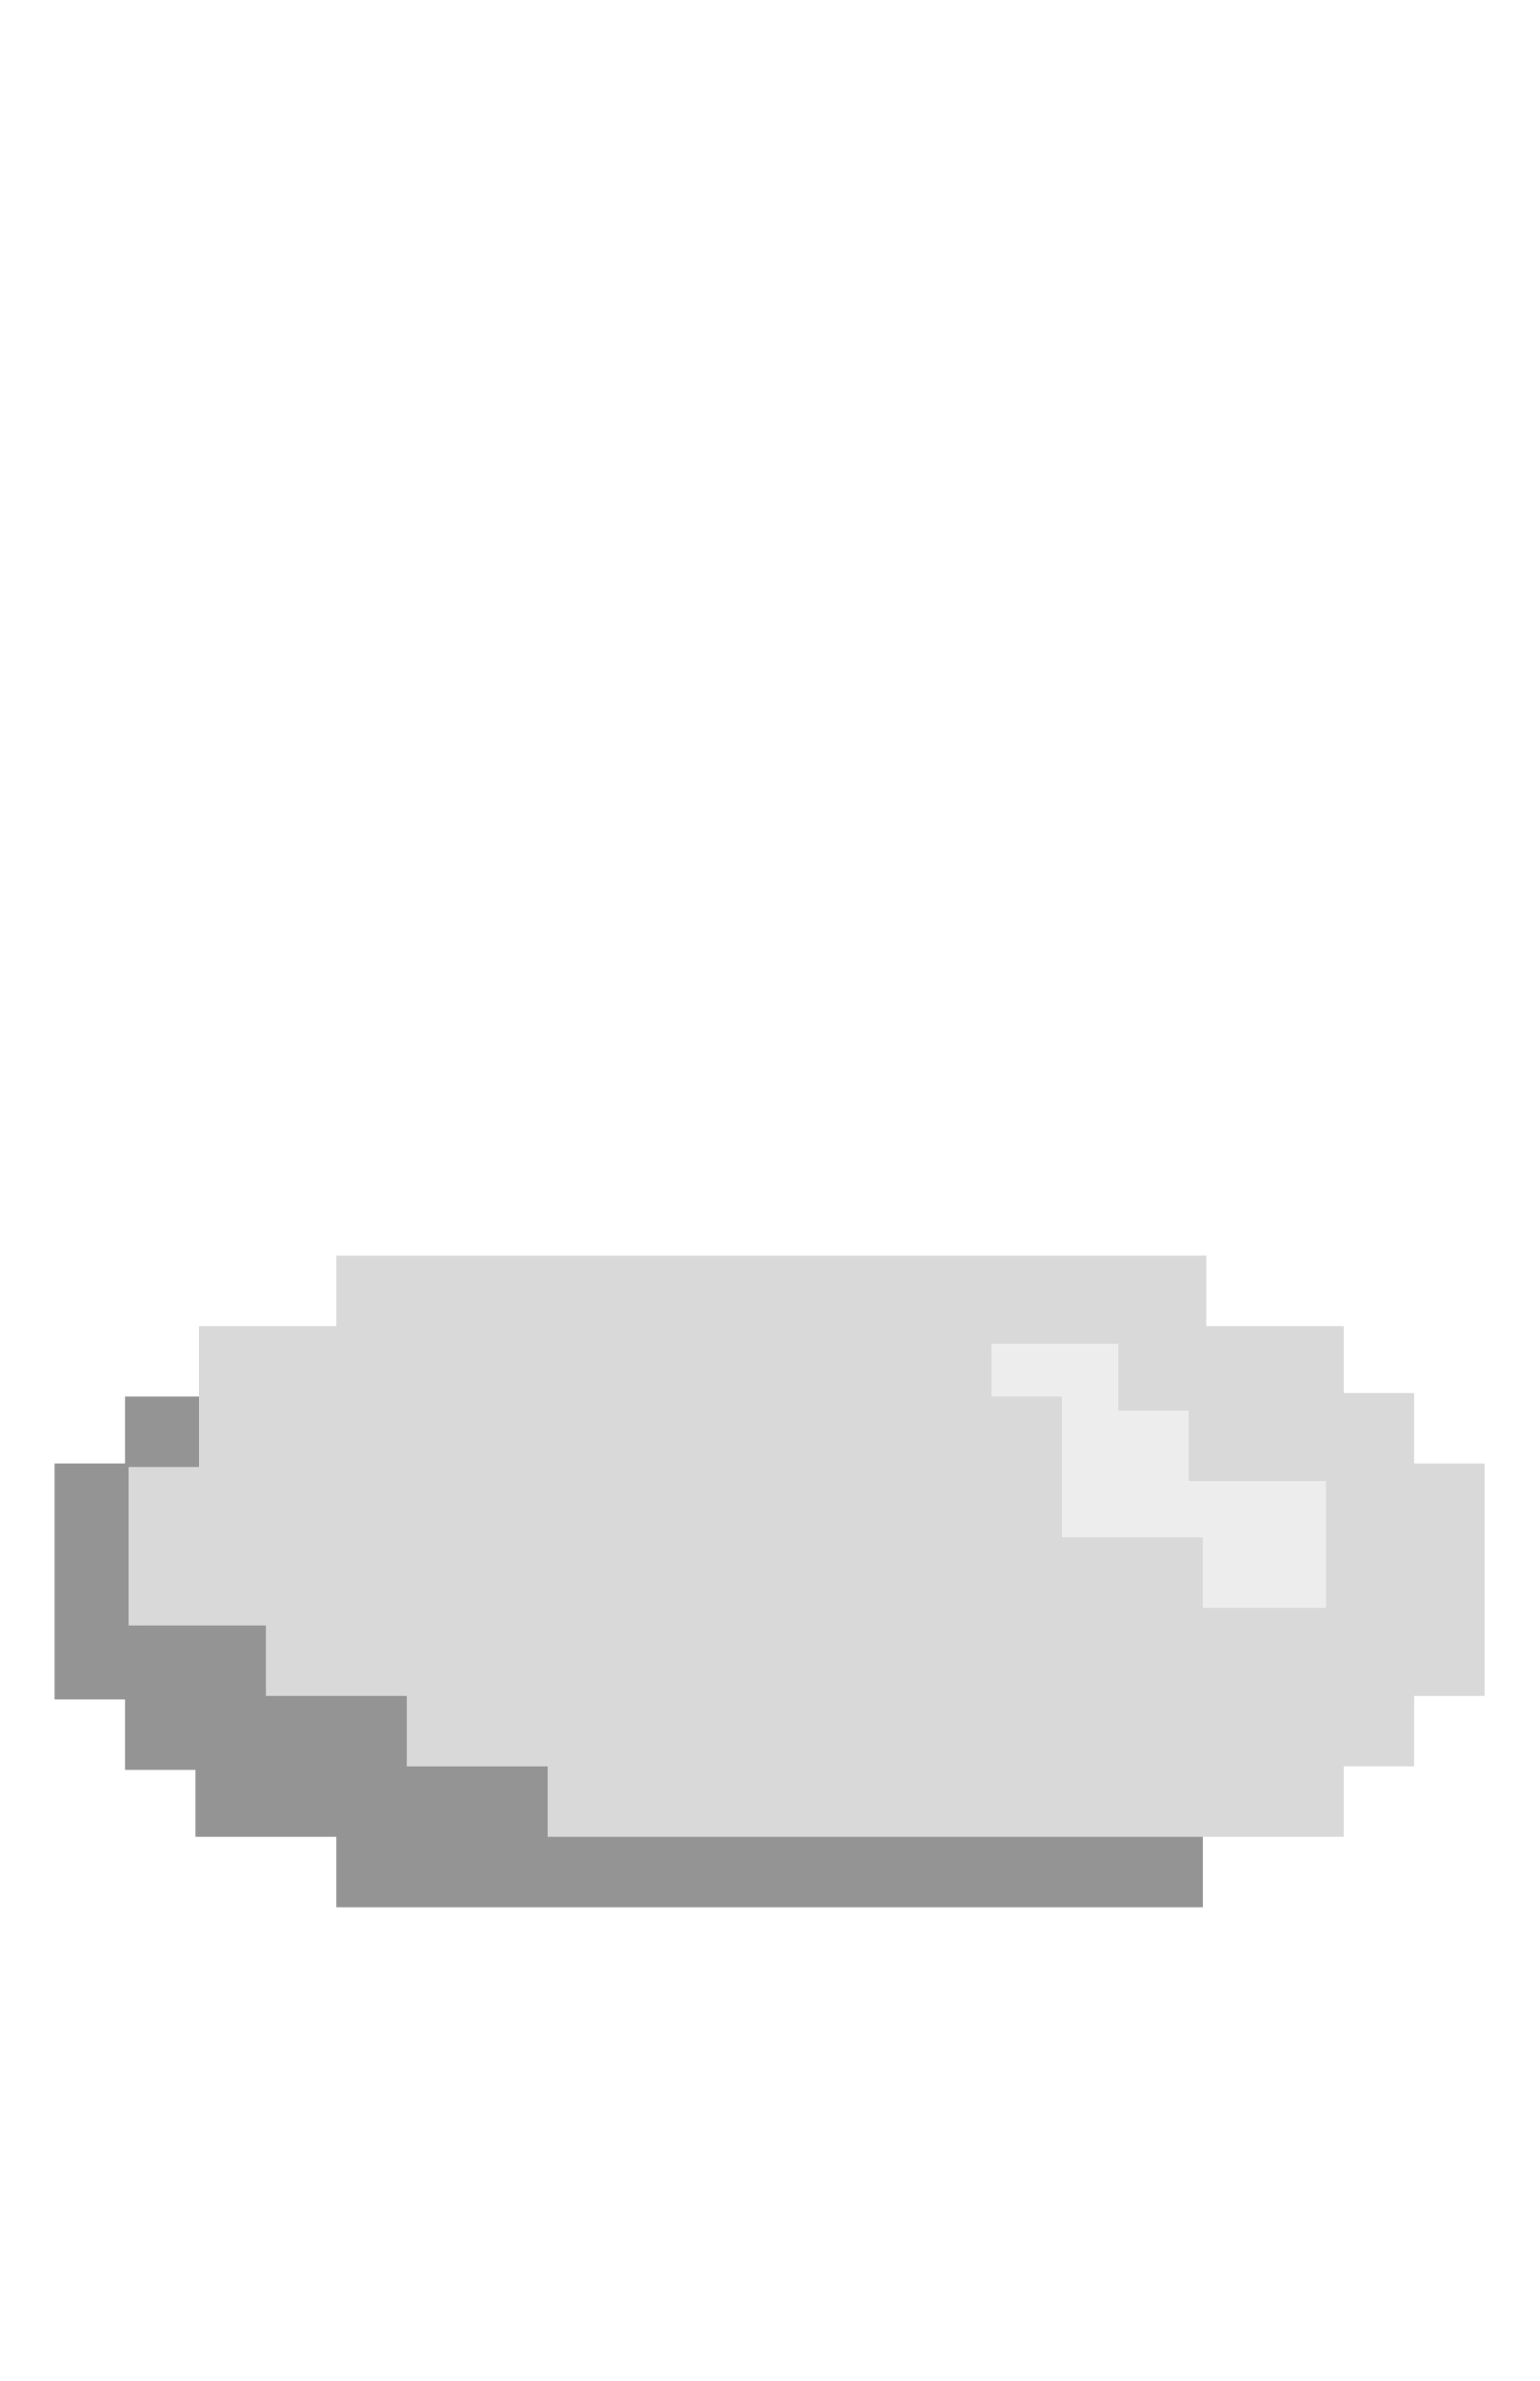
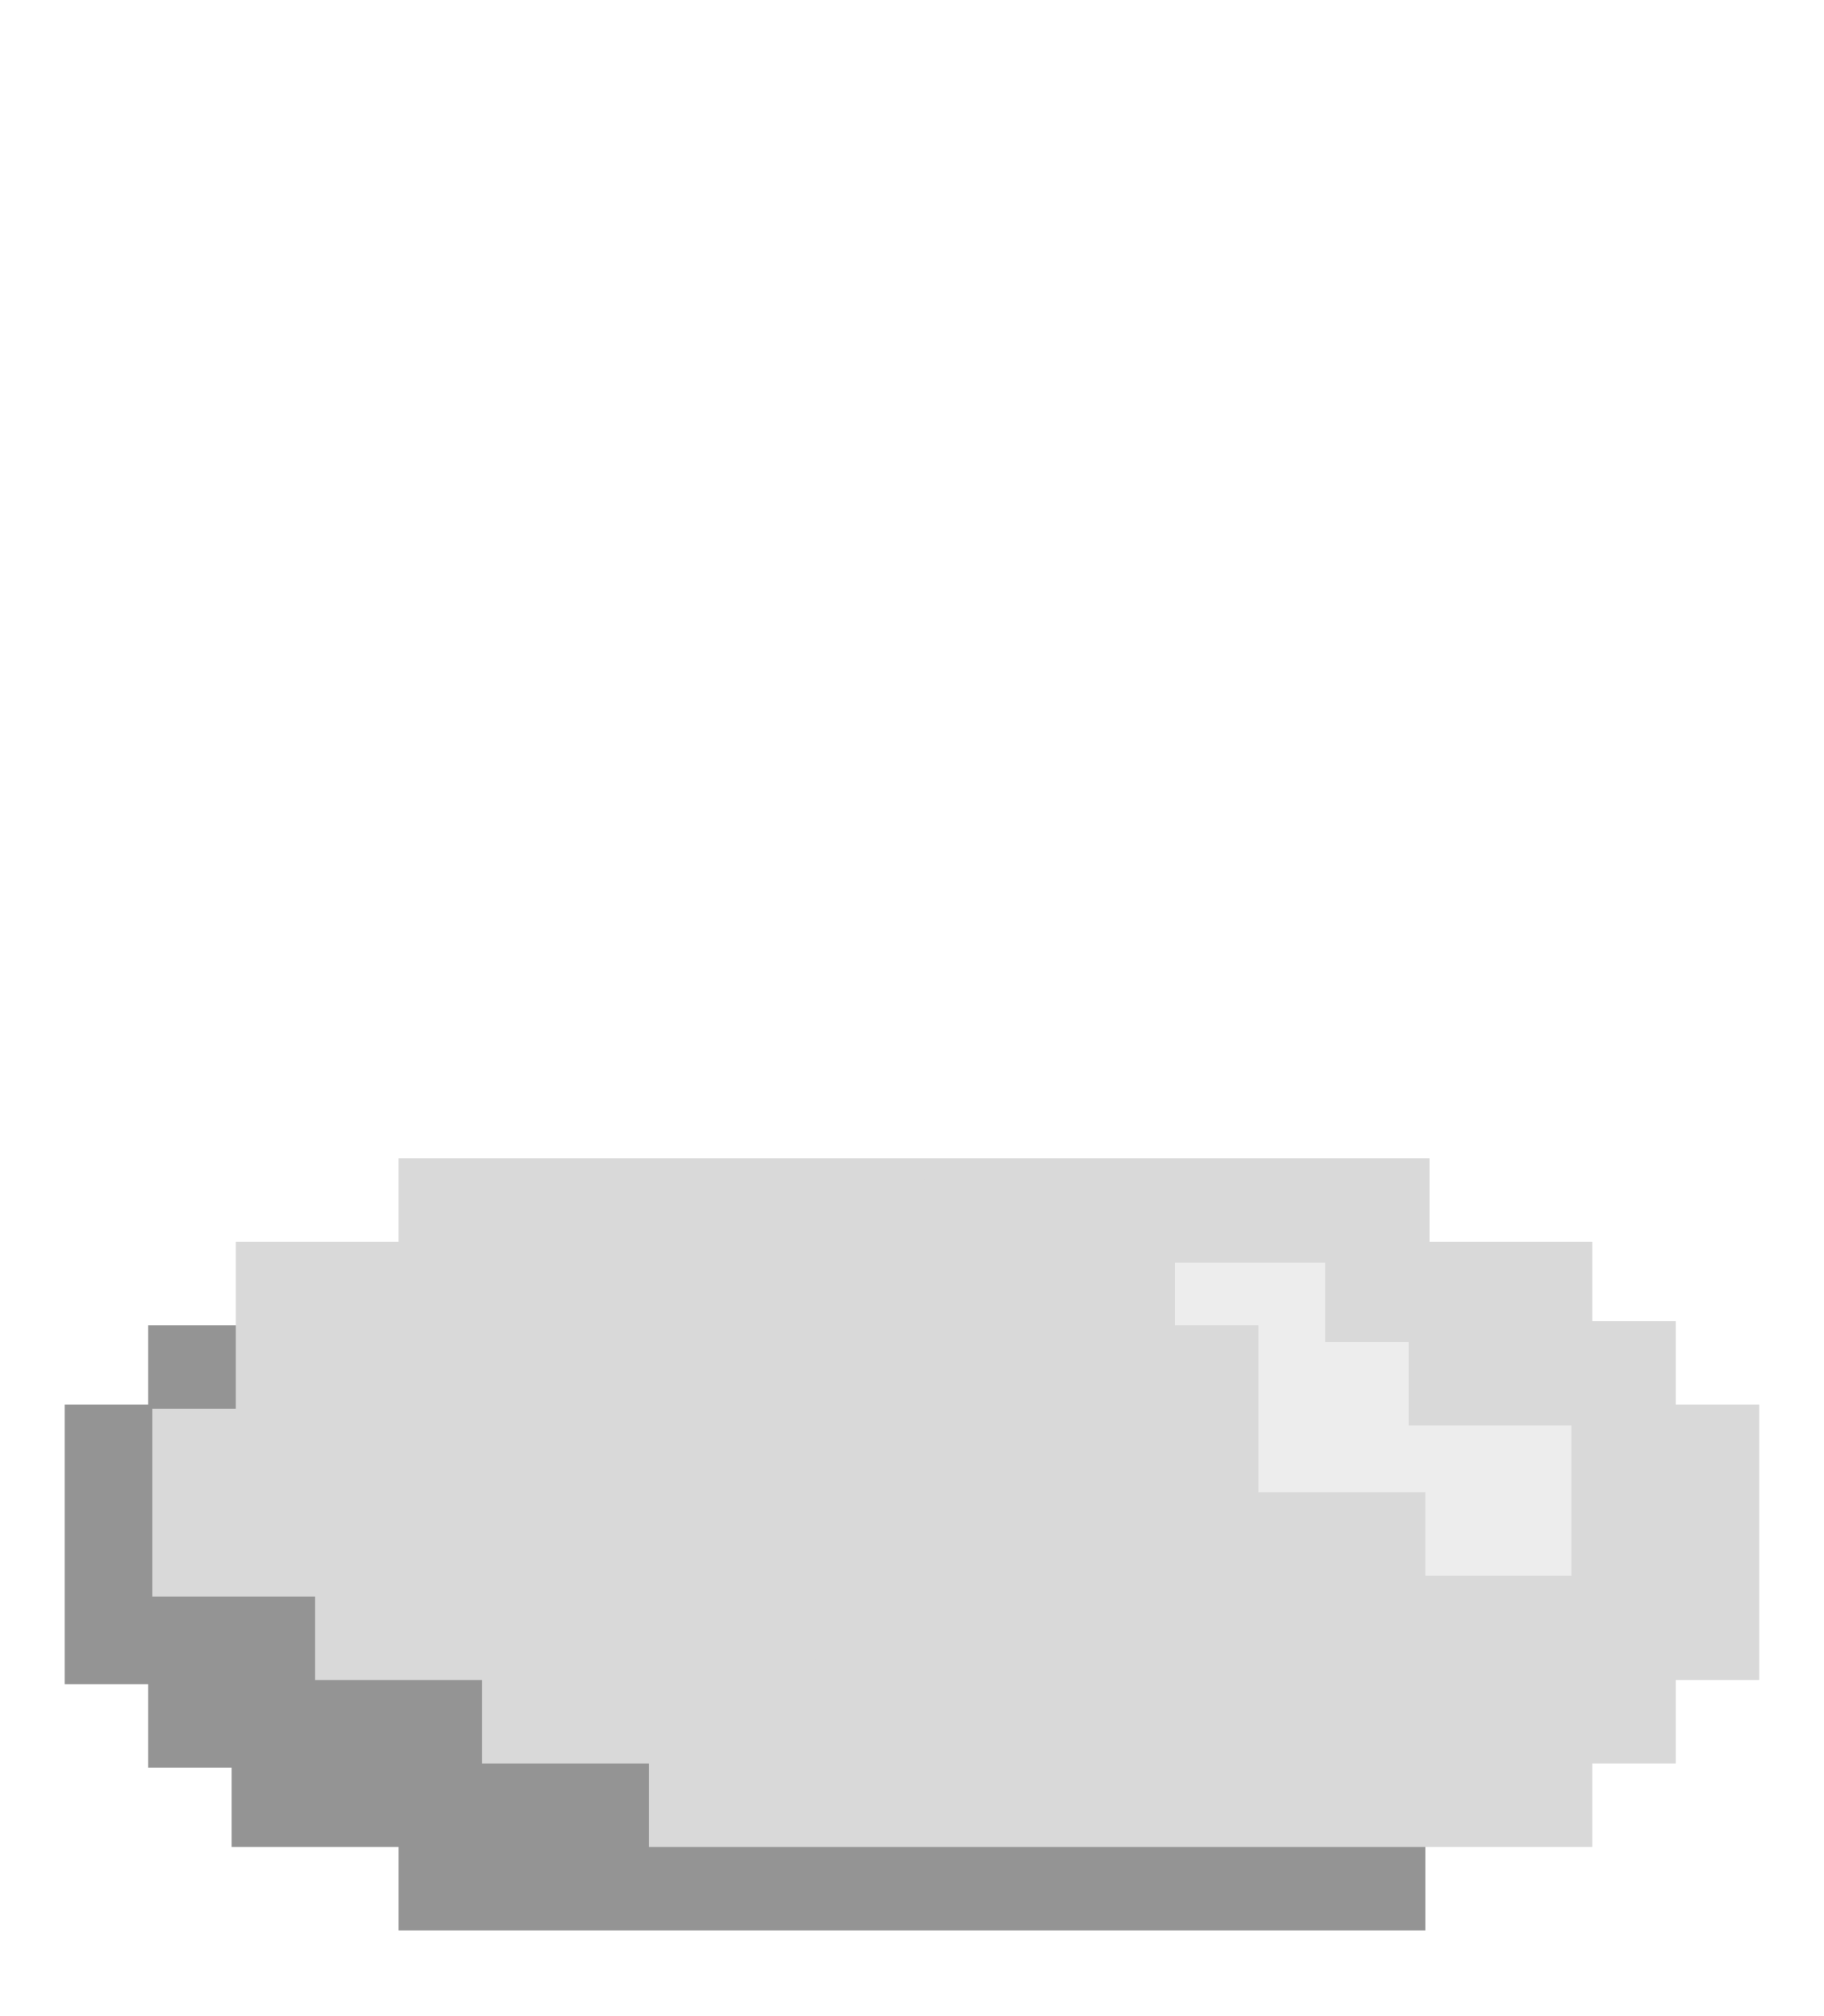
- <svg xmlns="http://www.w3.org/2000/svg" width="437" height="676" viewBox="0 0 437 676" fill="none">
-   <path d="M359 439H379V458H359V439Z" fill="#EDEDED" />
-   <path d="M339 419H359V439H339V419Z" fill="#EDEDED" />
-   <path d="M300 399H320V419H300V399Z" fill="#EDEDED" />
-   <path d="M280 379H300V399H280V379Z" fill="#EDEDED" />
-   <path d="M300 379H320V399H300V379Z" fill="#EDEDED" />
-   <path d="M320 419H339V439H320V419Z" fill="#EDEDED" />
-   <path d="M320 399H339V419H320V399Z" fill="#EDEDED" />
-   <path d="M300 419H320V439H300V419Z" fill="#EDEDED" />
-   <path d="M359 419H379V439H359V419Z" fill="#EDEDED" />
-   <path d="M339 439H359V458H339V439Z" fill="#EDEDED" />
-   <path d="M359 439H379M359 439V458M359 439V419M359 439H339M379 439V458H359M379 439V419H359M359 458H339V439M339 419H359M339 419V439M339 419H320M339 419V399H320M339 439H320M300 399H320M300 399V419M300 399V379M300 399H280V379H300M320 399V419M320 399V379H300M320 419H300M320 419V439M300 419V439H320" stroke="#EDEDED" stroke-width="5" />
-   <path d="M219 519H239V539H219V519Z" fill="#949494" />
-   <path d="M198 519H219V539H198V519Z" fill="#949494" />
-   <path d="M239 519H279V539H239V519Z" fill="#949494" />
-   <path d="M279 519H299V539H279V519Z" fill="#949494" />
-   <path d="M239 519H259V539H239V519Z" fill="#949494" />
-   <path d="M178 519H198V539H178V519Z" fill="#949494" />
-   <path d="M158 519H178V539H158V519Z" fill="#949494" />
-   <path d="M58 459H78V480H58V459Z" fill="#949494" />
-   <path d="M38 459H58V480H38V459Z" fill="#949494" />
-   <path d="M18 459H38V480H18V459Z" fill="#949494" />
-   <path d="M18 438H38V459H18V438Z" fill="#949494" />
-   <path d="M18 418H38V438H18V418Z" fill="#949494" />
-   <path d="M138 500H158V519H138V500Z" fill="#949494" />
-   <path d="M138 519H158V539H138V519Z" fill="#949494" />
-   <path d="M118 519H138V539H118V519Z" fill="#949494" />
-   <path d="M98 519H118V539H98V519Z" fill="#949494" />
-   <path d="M98 500H118V519H98V500Z" fill="#949494" />
-   <path d="M78 500H98V519H78V500Z" fill="#949494" />
-   <path d="M58 500H78V519H58V500Z" fill="#949494" />
-   <path d="M118 500H138V519H118V500Z" fill="#949494" />
-   <path d="M58 480H78V500H58V480Z" fill="#949494" />
-   <path d="M78 480H98V500H78V480Z" fill="#949494" />
-   <path d="M38 480H58V500H38V480Z" fill="#949494" />
-   <path d="M98 480H118V500H98V480Z" fill="#949494" />
-   <path d="M38 399H59V418H38V399Z" fill="#949494" />
-   <path d="M319 519H339V539H319V519Z" fill="#949494" />
-   <path d="M299 519H319V539H299V519Z" fill="#949494" />
-   <path d="M219 519H239M219 519V539M219 519H198M239 519V539M239 519H279M239 519H259V539H239M239 539H219M239 539H279M219 539H198M198 519V539M198 519H178M198 539H178M279 519V539M279 519H299M279 539H299M299 519V539M299 519H319M299 539H319M178 519V539M178 519H158M178 539H158M158 519V539M158 519V500H138M158 519H138M158 539H138M58 459H78V480M58 459V480M58 459H38M78 480H58M78 480V500M78 480H98M58 480H38M58 480V500M38 459V480M38 459H18M38 459V438M38 480H18V459M38 480V500H58M18 459V438M18 438H38M18 438V418H38M38 438V418M38 418H59V399H38V418ZM138 500V519M138 500H118M138 519V539M138 519H118M138 539H118M118 519V539M118 519H98M118 519V500M118 539H98V519M98 519V500M98 519H78M98 500H118M98 500H78M98 500V480M118 500V480H98M78 500V519M78 500H58M78 519H58V500M319 519H339V539H319M319 519V539" stroke="#949494" stroke-width="5" />
-   <path d="M98 419H118V439H98V419Z" fill="#D9D9D9" />
-   <path d="M118 419H138V439H118V419Z" fill="#D9D9D9" />
-   <path d="M98 399H118V419H98V399Z" fill="#D9D9D9" />
-   <path d="M39 439H59V459H39V439Z" fill="#D9D9D9" />
-   <path d="M39 419H59V439H39V419Z" fill="#D9D9D9" />
-   <path d="M118 459H138V479H118V459Z" fill="#D9D9D9" />
-   <path d="M138 459H158V479H138V459Z" fill="#D9D9D9" />
-   <path d="M118 479H138V499H118V479Z" fill="#D9D9D9" />
-   <path d="M78 459H98V479H78V459Z" fill="#D9D9D9" />
-   <path d="M98 459H118V479H98V459Z" fill="#D9D9D9" />
-   <path d="M78 439H98V459H78V439Z" fill="#D9D9D9" />
-   <path d="M59 439H78V459H59V439Z" fill="#D9D9D9" />
-   <path d="M59 419H78V439H59V419Z" fill="#D9D9D9" />
-   <path d="M59 399H78V419H59V399Z" fill="#D9D9D9" />
-   <path d="M78 399H98V419H78V399Z" fill="#D9D9D9" />
-   <path d="M59 379H78V399H59V379Z" fill="#D9D9D9" />
-   <path d="M78 379H98V399H78V379Z" fill="#D9D9D9" />
-   <path d="M78 419H98V439H78V419Z" fill="#D9D9D9" />
-   <path d="M98 439H118V459H98V439Z" fill="#D9D9D9" />
-   <path d="M138 479H158V499H138V479Z" fill="#D9D9D9" />
-   <path d="M178 479H198V499H178V479Z" fill="#D9D9D9" />
-   <path d="M198 479H219V499H198V479Z" fill="#D9D9D9" />
-   <path d="M158 479H178V499H158V479Z" fill="#D9D9D9" />
-   <path d="M219 479H239V499H219V479Z" fill="#D9D9D9" />
-   <path d="M239 479H259V499H239V479Z" fill="#D9D9D9" />
-   <path d="M259 479H279V499H259V479Z" fill="#D9D9D9" />
-   <path d="M198 499H219V519H198V499Z" fill="#D9D9D9" />
-   <path d="M178 499H198V519H178V499Z" fill="#D9D9D9" />
-   <path d="M158 499H178V519H158V499Z" fill="#D9D9D9" />
-   <path d="M379 479H399V499H379V479Z" fill="#D9D9D9" />
-   <path d="M359 479H379V499H359V479Z" fill="#D9D9D9" />
-   <path d="M399 459H419V479H399V459Z" fill="#D9D9D9" />
-   <path d="M399 438H419V459H399V438Z" fill="#D9D9D9" />
-   <path d="M399 418H419V438H399V418Z" fill="#D9D9D9" />
-   <path d="M379 459H399V479H379V459Z" fill="#D9D9D9" />
-   <path d="M379 438H399V459H379V438Z" fill="#D9D9D9" />
-   <path d="M379 418H399V438H379V418Z" fill="#D9D9D9" />
-   <path d="M359 398H379V418H359V398Z" fill="#D9D9D9" />
-   <path d="M340 398H359V418H340V398Z" fill="#D9D9D9" />
-   <path d="M359 379H379V398H359V379Z" fill="#D9D9D9" />
-   <path d="M340 379H359V398H340V379Z" fill="#D9D9D9" />
-   <path d="M320 379H340V398H320V379Z" fill="#D9D9D9" />
-   <path d="M359 459H379V479H359V459Z" fill="#D9D9D9" />
-   <path d="M299 479H319V499H299V479Z" fill="#D9D9D9" />
-   <path d="M279 479H299V499H279V479Z" fill="#D9D9D9" />
-   <path d="M319 479H339V499H319V479Z" fill="#D9D9D9" />
-   <path d="M178 459H198V479H178V459Z" fill="#D9D9D9" />
-   <path d="M198 459H219V479H198V459Z" fill="#D9D9D9" />
-   <path d="M158 459H178V479H158V459Z" fill="#D9D9D9" />
-   <path d="M219 459H239V479H219V459Z" fill="#D9D9D9" />
-   <path d="M239 459H259V479H239V459Z" fill="#D9D9D9" />
-   <path d="M259 459H279V479H259V459Z" fill="#D9D9D9" />
-   <path d="M299 459H319V479H299V459Z" fill="#D9D9D9" />
-   <path d="M279 459H299V479H279V459Z" fill="#D9D9D9" />
-   <path d="M319 459H339V479H319V459Z" fill="#D9D9D9" />
-   <path d="M178 439H198V459H178V439Z" fill="#D9D9D9" />
-   <path d="M198 439H219V459H198V439Z" fill="#D9D9D9" />
-   <path d="M158 439H178V459H158V439Z" fill="#D9D9D9" />
-   <path d="M219 439H239V459H219V439Z" fill="#D9D9D9" />
-   <path d="M239 439H259V459H239V439Z" fill="#D9D9D9" />
-   <path d="M259 439H279V459H259V439Z" fill="#D9D9D9" />
-   <path d="M299 439H319V459H299V439Z" fill="#D9D9D9" />
-   <path d="M279 439H299V459H279V439Z" fill="#D9D9D9" />
-   <path d="M319 439H339V459H319V439Z" fill="#D9D9D9" />
-   <path d="M178 419H198V439H178V419Z" fill="#D9D9D9" />
-   <path d="M198 419H219V439H198V419Z" fill="#D9D9D9" />
-   <path d="M158 419H178V439H158V419Z" fill="#D9D9D9" />
-   <path d="M219 419H239V439H219V419Z" fill="#D9D9D9" />
-   <path d="M239 419H259V439H239V419Z" fill="#D9D9D9" />
-   <path d="M279 419H299V439H279V419Z" fill="#D9D9D9" />
-   <path d="M279 399H299V419H279V399Z" fill="#D9D9D9" />
-   <path d="M259 379H279V399H259V379Z" fill="#D9D9D9" />
-   <path d="M219 379H239V399H219V379Z" fill="#D9D9D9" />
-   <path d="M239 379H259V399H239V379Z" fill="#D9D9D9" />
-   <path d="M259 419H279V439H259V419Z" fill="#D9D9D9" />
-   <path d="M219 399H239V419H219V399Z" fill="#D9D9D9" />
-   <path d="M239 399H259V419H239V399Z" fill="#D9D9D9" />
-   <path d="M259 399H279V419H259V399Z" fill="#D9D9D9" />
-   <path d="M339 479H359V499H339V479Z" fill="#D9D9D9" />
-   <path d="M339 459H359V479H339V459Z" fill="#D9D9D9" />
-   <path d="M138 439H158V459H138V439Z" fill="#D9D9D9" />
-   <path d="M138 419H158V439H138V419Z" fill="#D9D9D9" />
-   <path d="M178 399H198V419H178V399Z" fill="#D9D9D9" />
-   <path d="M198 399H219V419H198V399Z" fill="#D9D9D9" />
-   <path d="M158 399H178V419H158V399Z" fill="#D9D9D9" />
-   <path d="M138 399H158V419H138V399Z" fill="#D9D9D9" />
-   <path d="M178 379H198V399H178V379Z" fill="#D9D9D9" />
-   <path d="M198 379H219V399H198V379Z" fill="#D9D9D9" />
-   <path d="M158 379H178V399H158V379Z" fill="#D9D9D9" />
-   <path d="M138 379H158V399H138V379Z" fill="#D9D9D9" />
-   <path d="M98 379H118V399H98V379Z" fill="#D9D9D9" />
-   <path d="M118 379H138V399H118V379Z" fill="#D9D9D9" />
-   <path d="M98 359H118V379H98V359Z" fill="#D9D9D9" />
-   <path d="M118 359H138V379H118V359Z" fill="#D9D9D9" />
-   <path d="M300 359H320V379H300V359Z" fill="#D9D9D9" />
-   <path d="M320 359H340V379H320V359Z" fill="#D9D9D9" />
-   <path d="M259 359H279V379H259V359Z" fill="#D9D9D9" />
-   <path d="M279 359H300V379H279V359Z" fill="#D9D9D9" />
-   <path d="M198 359H219V379H198V359Z" fill="#D9D9D9" />
-   <path d="M219 359H239V379H219V359Z" fill="#D9D9D9" />
-   <path d="M239 359H259V379H239V359Z" fill="#D9D9D9" />
-   <path d="M178 359H198V379H178V359Z" fill="#D9D9D9" />
-   <path d="M138 359H158V379H138V359Z" fill="#D9D9D9" />
-   <path d="M158 359H178V379H158V359Z" fill="#D9D9D9" />
-   <path d="M118 439H138V459H118V439Z" fill="#D9D9D9" />
-   <path d="M118 399H138V419H118V399Z" fill="#D9D9D9" />
-   <path d="M379 398H399V418H379V398Z" fill="#D9D9D9" />
-   <path d="M259 499H279V519H259V499Z" fill="#D9D9D9" />
-   <path d="M219 499H239V519H219V499Z" fill="#D9D9D9" />
-   <path d="M239 499H259V519H239V499Z" fill="#D9D9D9" />
-   <path d="M359 499H379V519H359V499Z" fill="#D9D9D9" />
-   <path d="M339 499H359V519H339V499Z" fill="#D9D9D9" />
-   <path d="M279 499H299V519H279V499Z" fill="#D9D9D9" />
-   <path d="M299 499H319V519H299V499Z" fill="#D9D9D9" />
-   <path d="M319 499H339V519H319V499Z" fill="#D9D9D9" />
-   <path d="M98 419H118M98 419V439M98 419V399M98 419H78M118 419V439M118 419H138M118 419V399M118 439H98M118 439H138M118 439V459M98 439H78M98 439V459M138 419V439M138 419H158M138 419V399M138 439H158M138 439V459M98 399H118M98 399H78M98 399V379M118 399V379M118 399H138M39 439H59M39 439V459H59M39 439V419H59M59 439V459M59 439V419M59 439H78M59 459H78M59 419H78M59 419V399M118 459H138M118 459V479M118 459H98M138 459V479M138 459H158M138 479H118M138 479H158M138 479V499M118 479V499H138M118 479H98M158 459V479M158 459H178M158 459V439M158 479V499M158 479H178M138 499H158M78 459H98M78 459V479H98M78 459V439M98 459V479M78 439V419M78 419V399M59 399H78M59 399V379H78M78 399V379M78 379H98M98 379H118M98 379V359H118M158 499H178M158 499V519H178M178 479H198M178 479V499M178 479V459M198 479V499M198 479H219M198 479V459M198 499H178M198 499H219M198 499V519M178 499V519M219 479V499M219 479H239M219 479V459M219 499H239M219 499V519M239 479V499M239 479H259M239 479V459M239 499H259M239 499V519M259 479V499M259 479H279M259 479V459M259 499H279M259 499V519M279 479V499M279 479H299M279 479V459M279 499H299M279 499V519M219 519H198M219 519H239M198 519H178M379 479H399M379 479V499M379 479H359M379 479V459M399 479V499H379M399 479H419V459M399 479V459M379 499H359M379 499V519H359M359 479V499M359 479V459M359 479H339M359 499H339M359 499V519M399 459H419M399 459V438M399 459H379M419 459V438M399 438H419M399 438V418M399 438H379M419 438V418H399M399 418H379M399 418V398H379M379 459V438M379 459H359M379 438V418M379 418V398M379 418H359M359 398H379M359 398V418M359 398H340M359 398V379M379 398V379H359M359 418H340V398M340 398V379M340 398H320V379M359 379H340M340 379H320M340 379V359H320M320 379V359M320 379H300M359 459H339M299 479H319M299 479V499M299 479V459M319 479V499M319 479H339M319 479V459M319 499H299M319 499H339M319 499V519M299 499V519M339 479V499M339 479V459M339 499V519M178 459H198M178 459V439M198 459H219M198 459V439M219 459H239M219 459V439M239 459H259M239 459V439M259 459H279M259 459V439M279 459H299M279 459V439M299 459H319M299 459V439M319 459H339M319 459V439M339 459V439H319M178 439H198M178 439H158M178 439V419M198 439H219M198 439V419M219 439H239M219 439V419M158 439V419M239 439H259M239 439V419M259 439H279M259 439V419M279 439H299M279 439V419M299 439H319M299 439V419M178 419H198M178 419H158M178 419V399M198 419H219M198 419V399M219 419H239M219 419V399M158 419V399M239 419H259M239 419V399M259 419H279M259 419V399M279 419H299M279 419V399M299 419V399H279M279 399V379M279 399H259M259 379H279M259 379V399M259 379H239M259 379V359M279 379V359M279 379H300M259 399H239M219 379H239M219 379V399M219 379H198M219 379V359M239 379V399M239 379V359M239 399H219M219 399H198M178 399H198M178 399H158M178 399V379M198 399V379M158 399H138M158 399V379M138 399V379M178 379H198M178 379H158M178 379V359M198 379V359M158 379H138M158 379V359M138 379H118M138 379V359M118 379V359M118 359H138M138 359H158M300 359H320M300 359V379M300 359H279M259 359H279M259 359H239M198 359H219M198 359H178M219 359H239M178 359H158M279 519H259M279 519H299M259 519H239M359 519H339M339 519H319M299 519H319" stroke="#D9D9D9" stroke-width="5" />
+ <svg xmlns="http://www.w3.org/2000/svg" width="437" height="483" viewBox="0 0 437 483" fill="none">
+   <path d="M359 360H379V379H359V360Z" fill="#EDEDED" />
+   <path d="M339 340H359V360H339V340Z" fill="#EDEDED" />
+   <path d="M300 320H320V340H300V320Z" fill="#EDEDED" />
+   <path d="M280 300H300V320H280V300Z" fill="#EDEDED" />
+   <path d="M300 300H320V320H300V300Z" fill="#EDEDED" />
+   <path d="M320 340H339V360H320V340Z" fill="#EDEDED" />
+   <path d="M320 320H339V340H320V320Z" fill="#EDEDED" />
+   <path d="M300 340H320V360H300V340Z" fill="#EDEDED" />
+   <path d="M359 340H379V360H359V340Z" fill="#EDEDED" />
+   <path d="M339 360H359V379H339V360Z" fill="#EDEDED" />
+   <path d="M359 360H379M359 360V379M359 360V340M359 360H339M379 360V379H359M379 360V340H359M359 379H339V360M339 340H359M339 340V360M339 340H320M339 340V320H320M339 360H320M300 320H320M300 320V340M300 320V300M300 320H280V300H300M320 320V340M320 320V300H300M320 340H300M320 340V360M300 340V360H320" stroke="#EDEDED" stroke-width="5" />
+   <path d="M219 440H239V460H219V440Z" fill="#949494" />
+   <path d="M198 440H219V460H198V440Z" fill="#949494" />
+   <path d="M239 440H279V460H239V440Z" fill="#949494" />
+   <path d="M279 440H299V460H279V440Z" fill="#949494" />
+   <path d="M239 440H259V460H239V440Z" fill="#949494" />
+   <path d="M178 440H198V460H178V440Z" fill="#949494" />
+   <path d="M158 440H178V460H158V440Z" fill="#949494" />
+   <path d="M58 380H78V401H58V380Z" fill="#949494" />
+   <path d="M38 380H58V401H38V380Z" fill="#949494" />
+   <path d="M18 380H38V401H18V380Z" fill="#949494" />
+   <path d="M18 359H38V380H18V359Z" fill="#949494" />
+   <path d="M18 339H38V359H18V339Z" fill="#949494" />
+   <path d="M138 421H158V440H138V421Z" fill="#949494" />
+   <path d="M138 440H158V460H138V440Z" fill="#949494" />
+   <path d="M118 440H138V460H118V440Z" fill="#949494" />
+   <path d="M98 440H118V460H98V440Z" fill="#949494" />
+   <path d="M98 421H118V440H98V421Z" fill="#949494" />
+   <path d="M78 421H98V440H78V421Z" fill="#949494" />
+   <path d="M58 421H78V440H58V421Z" fill="#949494" />
+   <path d="M118 421H138V440H118V421Z" fill="#949494" />
+   <path d="M58 401H78V421H58V401Z" fill="#949494" />
+   <path d="M78 401H98V421H78V401Z" fill="#949494" />
+   <path d="M38 401H58V421H38V401Z" fill="#949494" />
+   <path d="M98 401H118V421H98V401Z" fill="#949494" />
+   <path d="M38 320H59V339H38V320Z" fill="#949494" />
+   <path d="M319 440H339V460H319V440Z" fill="#949494" />
+   <path d="M299 440H319V460H299V440Z" fill="#949494" />
+   <path d="M219 440H239M219 440V460M219 440H198M239 440V460M239 440H279M239 440H259V460H239M239 460H219M239 460H279M219 460H198M198 440V460M198 440H178M198 460H178M279 440V460M279 440H299M279 460H299M299 440V460M299 440H319M299 460H319M178 440V460M178 440H158M178 460H158M158 440V460M158 440V421H138M158 440H138M158 460H138M58 380H78V401M58 380V401M58 380H38M78 401H58M78 401V421M78 401H98M58 401H38M58 401V421M38 380V401M38 380H18M38 380V359M38 401H18V380M38 401V421H58M18 380V359M18 359H38M18 359V339H38M38 359V339M38 339H59V320H38V339ZM138 421V440M138 421H118M138 440V460M138 440H118M138 460H118M118 440V460M118 440H98M118 440V421M118 460H98V440M98 440V421M98 440H78M98 421H118M98 421H78M98 421V401M118 421V401H98M78 421V440M78 421H58M78 440H58V421M319 440H339V460H319M319 440V460" stroke="#949494" stroke-width="5" />
+   <path d="M98 340H118V360H98V340Z" fill="#D9D9D9" />
+   <path d="M118 340H138V360H118V340Z" fill="#D9D9D9" />
+   <path d="M98 320H118V340H98V320Z" fill="#D9D9D9" />
+   <path d="M39 360H59V380H39V360Z" fill="#D9D9D9" />
+   <path d="M39 340H59V360H39V340Z" fill="#D9D9D9" />
+   <path d="M118 380H138V400H118V380Z" fill="#D9D9D9" />
+   <path d="M138 380H158V400H138V380Z" fill="#D9D9D9" />
+   <path d="M118 400H138V420H118V400Z" fill="#D9D9D9" />
+   <path d="M78 380H98V400H78V380Z" fill="#D9D9D9" />
+   <path d="M98 380H118V400H98V380Z" fill="#D9D9D9" />
+   <path d="M78 360H98V380H78V360Z" fill="#D9D9D9" />
+   <path d="M59 360H78V380H59V360Z" fill="#D9D9D9" />
+   <path d="M59 340H78V360H59V340Z" fill="#D9D9D9" />
+   <path d="M59 320H78V340H59V320Z" fill="#D9D9D9" />
+   <path d="M78 320H98V340H78V320Z" fill="#D9D9D9" />
+   <path d="M59 300H78V320H59V300Z" fill="#D9D9D9" />
+   <path d="M78 300H98V320H78V300Z" fill="#D9D9D9" />
+   <path d="M78 340H98V360H78V340Z" fill="#D9D9D9" />
+   <path d="M98 360H118V380H98V360Z" fill="#D9D9D9" />
+   <path d="M138 400H158V420H138V400Z" fill="#D9D9D9" />
+   <path d="M178 400H198V420H178V400Z" fill="#D9D9D9" />
+   <path d="M198 400H219V420H198V400Z" fill="#D9D9D9" />
+   <path d="M158 400H178V420H158V400Z" fill="#D9D9D9" />
+   <path d="M219 400H239V420H219V400Z" fill="#D9D9D9" />
+   <path d="M239 400H259V420H239V400Z" fill="#D9D9D9" />
+   <path d="M259 400H279V420H259V400Z" fill="#D9D9D9" />
+   <path d="M198 420H219V440H198V420Z" fill="#D9D9D9" />
+   <path d="M178 420H198V440H178V420Z" fill="#D9D9D9" />
+   <path d="M158 420H178V440H158V420Z" fill="#D9D9D9" />
+   <path d="M379 400H399V420H379V400Z" fill="#D9D9D9" />
+   <path d="M359 400H379V420H359V400Z" fill="#D9D9D9" />
+   <path d="M399 380H419V400H399V380Z" fill="#D9D9D9" />
+   <path d="M399 359H419V380H399V359Z" fill="#D9D9D9" />
+   <path d="M399 339H419V359H399V339Z" fill="#D9D9D9" />
+   <path d="M379 380H399V400H379V380Z" fill="#D9D9D9" />
+   <path d="M379 359H399V380H379V359Z" fill="#D9D9D9" />
+   <path d="M379 339H399V359H379V339Z" fill="#D9D9D9" />
+   <path d="M359 319H379V339H359V319Z" fill="#D9D9D9" />
+   <path d="M340 319H359V339H340V319Z" fill="#D9D9D9" />
+   <path d="M359 300H379V319H359V300Z" fill="#D9D9D9" />
+   <path d="M340 300H359V319H340V300Z" fill="#D9D9D9" />
+   <path d="M320 300H340V319H320V300Z" fill="#D9D9D9" />
+   <path d="M359 380H379V400H359V380Z" fill="#D9D9D9" />
+   <path d="M299 400H319V420H299V400Z" fill="#D9D9D9" />
+   <path d="M279 400H299V420H279V400Z" fill="#D9D9D9" />
+   <path d="M319 400H339V420H319V400Z" fill="#D9D9D9" />
+   <path d="M178 380H198V400H178V380Z" fill="#D9D9D9" />
+   <path d="M198 380H219V400H198V380Z" fill="#D9D9D9" />
+   <path d="M158 380H178V400H158V380Z" fill="#D9D9D9" />
+   <path d="M219 380H239V400H219V380Z" fill="#D9D9D9" />
+   <path d="M239 380H259V400H239V380Z" fill="#D9D9D9" />
+   <path d="M259 380H279V400H259V380Z" fill="#D9D9D9" />
+   <path d="M299 380H319V400H299V380Z" fill="#D9D9D9" />
+   <path d="M279 380H299V400H279V380Z" fill="#D9D9D9" />
+   <path d="M319 380H339V400H319V380Z" fill="#D9D9D9" />
+   <path d="M178 360H198V380H178V360Z" fill="#D9D9D9" />
+   <path d="M198 360H219V380H198V360Z" fill="#D9D9D9" />
+   <path d="M158 360H178V380H158V360Z" fill="#D9D9D9" />
+   <path d="M219 360H239V380H219V360Z" fill="#D9D9D9" />
+   <path d="M239 360H259V380H239V360Z" fill="#D9D9D9" />
+   <path d="M259 360H279V380H259V360Z" fill="#D9D9D9" />
+   <path d="M299 360H319V380H299V360Z" fill="#D9D9D9" />
+   <path d="M279 360H299V380H279V360Z" fill="#D9D9D9" />
+   <path d="M319 360H339V380H319V360Z" fill="#D9D9D9" />
+   <path d="M178 340H198V360H178V340Z" fill="#D9D9D9" />
+   <path d="M198 340H219V360H198V340Z" fill="#D9D9D9" />
+   <path d="M158 340H178V360H158V340Z" fill="#D9D9D9" />
+   <path d="M219 340H239V360H219V340Z" fill="#D9D9D9" />
+   <path d="M239 340H259V360H239V340Z" fill="#D9D9D9" />
+   <path d="M279 340H299V360H279V340Z" fill="#D9D9D9" />
+   <path d="M279 320H299V340H279V320Z" fill="#D9D9D9" />
+   <path d="M259 300H279V320H259V300Z" fill="#D9D9D9" />
+   <path d="M219 300H239V320H219V300Z" fill="#D9D9D9" />
+   <path d="M239 300H259V320H239V300Z" fill="#D9D9D9" />
+   <path d="M259 340H279V360H259V340Z" fill="#D9D9D9" />
+   <path d="M219 320H239V340H219V320Z" fill="#D9D9D9" />
+   <path d="M239 320H259V340H239V320Z" fill="#D9D9D9" />
+   <path d="M259 320H279V340H259V320Z" fill="#D9D9D9" />
+   <path d="M339 400H359V420H339V400Z" fill="#D9D9D9" />
+   <path d="M339 380H359V400H339V380Z" fill="#D9D9D9" />
+   <path d="M138 360H158V380H138V360Z" fill="#D9D9D9" />
+   <path d="M138 340H158V360H138V340Z" fill="#D9D9D9" />
+   <path d="M178 320H198V340H178V320Z" fill="#D9D9D9" />
+   <path d="M198 320H219V340H198V320Z" fill="#D9D9D9" />
+   <path d="M158 320H178V340H158V320Z" fill="#D9D9D9" />
+   <path d="M138 320H158V340H138V320Z" fill="#D9D9D9" />
+   <path d="M178 300H198V320H178V300Z" fill="#D9D9D9" />
+   <path d="M198 300H219V320H198V300Z" fill="#D9D9D9" />
+   <path d="M158 300H178V320H158V300Z" fill="#D9D9D9" />
+   <path d="M138 300H158V320H138V300Z" fill="#D9D9D9" />
+   <path d="M98 300H118V320H98V300Z" fill="#D9D9D9" />
+   <path d="M118 300H138V320H118V300Z" fill="#D9D9D9" />
+   <path d="M98 280H118V300H98V280Z" fill="#D9D9D9" />
+   <path d="M118 280H138V300H118V280Z" fill="#D9D9D9" />
+   <path d="M300 280H320V300H300V280Z" fill="#D9D9D9" />
+   <path d="M320 280H340V300H320V280Z" fill="#D9D9D9" />
+   <path d="M259 280H279V300H259V280Z" fill="#D9D9D9" />
+   <path d="M279 280H300V300H279V280Z" fill="#D9D9D9" />
+   <path d="M198 280H219V300H198V280Z" fill="#D9D9D9" />
+   <path d="M219 280H239V300H219V280Z" fill="#D9D9D9" />
+   <path d="M239 280H259V300H239V280Z" fill="#D9D9D9" />
+   <path d="M178 280H198V300H178V280Z" fill="#D9D9D9" />
+   <path d="M138 280H158V300H138V280Z" fill="#D9D9D9" />
+   <path d="M158 280H178V300H158V280Z" fill="#D9D9D9" />
+   <path d="M118 360H138V380H118V360Z" fill="#D9D9D9" />
+   <path d="M118 320H138V340H118V320Z" fill="#D9D9D9" />
+   <path d="M379 319H399V339H379V319Z" fill="#D9D9D9" />
+   <path d="M259 420H279V440H259V420Z" fill="#D9D9D9" />
+   <path d="M219 420H239V440H219V420Z" fill="#D9D9D9" />
+   <path d="M239 420H259V440H239V420Z" fill="#D9D9D9" />
+   <path d="M359 420H379V440H359V420Z" fill="#D9D9D9" />
+   <path d="M339 420H359V440H339V420Z" fill="#D9D9D9" />
+   <path d="M279 420H299V440H279V420Z" fill="#D9D9D9" />
+   <path d="M299 420H319V440H299V420Z" fill="#D9D9D9" />
+   <path d="M319 420H339V440H319V420Z" fill="#D9D9D9" />
+   <path d="M98 340H118M98 340V360M98 340V320M98 340H78M118 340V360M118 340H138M118 340V320M118 360H98M118 360H138M118 360V380M98 360H78M98 360V380M138 340V360M138 340H158M138 340V320M138 360H158M138 360V380M98 320H118M98 320H78M98 320V300M118 320V300M118 320H138M39 360H59M39 360V380H59M39 360V340H59M59 360V380M59 360V340M59 360H78M59 380H78M59 340H78M59 340V320M118 380H138M118 380V400M118 380H98M138 380V400M138 380H158M138 400H118M138 400H158M138 400V420M118 400V420H138M118 400H98M158 380V400M158 380H178M158 380V360M158 400V420M158 400H178M138 420H158M78 380H98M78 380V400H98M78 380V360M98 380V400M78 360V340M78 340V320M59 320H78M59 320V300H78M78 320V300M78 300H98M98 300H118M98 300V280H118M158 420H178M158 420V440H178M178 400H198M178 400V420M178 400V380M198 400V420M198 400H219M198 400V380M198 420H178M198 420H219M198 420V440M178 420V440M219 400V420M219 400H239M219 400V380M219 420H239M219 420V440M239 400V420M239 400H259M239 400V380M239 420H259M239 420V440M259 400V420M259 400H279M259 400V380M259 420H279M259 420V440M279 400V420M279 400H299M279 400V380M279 420H299M279 420V440M219 440H198M219 440H239M198 440H178M379 400H399M379 400V420M379 400H359M379 400V380M399 400V420H379M399 400H419V380M399 400V380M379 420H359M379 420V440H359M359 400V420M359 400V380M359 400H339M359 420H339M359 420V440M399 380H419M399 380V359M399 380H379M419 380V359M399 359H419M399 359V339M399 359H379M419 359V339H399M399 339H379M399 339V319H379M379 380V359M379 380H359M379 359V339M379 339V319M379 339H359M359 319H379M359 319V339M359 319H340M359 319V300M379 319V300H359M359 339H340V319M340 319V300M340 319H320V300M359 300H340M340 300H320M340 300V280H320M320 300V280M320 300H300M359 380H339M299 400H319M299 400V420M299 400V380M319 400V420M319 400H339M319 400V380M319 420H299M319 420H339M319 420V440M299 420V440M339 400V420M339 400V380M339 420V440M178 380H198M178 380V360M198 380H219M198 380V360M219 380H239M219 380V360M239 380H259M239 380V360M259 380H279M259 380V360M279 380H299M279 380V360M299 380H319M299 380V360M319 380H339M319 380V360M339 380V360H319M178 360H198M178 360H158M178 360V340M198 360H219M198 360V340M219 360H239M219 360V340M158 360V340M239 360H259M239 360V340M259 360H279M259 360V340M279 360H299M279 360V340M299 360H319M299 360V340M178 340H198M178 340H158M178 340V320M198 340H219M198 340V320M219 340H239M219 340V320M158 340V320M239 340H259M239 340V320M259 340H279M259 340V320M279 340H299M279 340V320M299 340V320H279M279 320V300M279 320H259M259 300H279M259 300V320M259 300H239M259 300V280M279 300V280M279 300H300M259 320H239M219 300H239M219 300V320M219 300H198M219 300V280M239 300V320M239 300V280M239 320H219M219 320H198M178 320H198M178 320H158M178 320V300M198 320V300M158 320H138M158 320V300M138 320V300M178 300H198M178 300H158M178 300V280M198 300V280M158 300H138M158 300V280M138 300H118M138 300V280M118 300V280M118 280H138M138 280H158M300 280H320M300 280V300M300 280H279M259 280H279M259 280H239M198 280H219M198 280H178M219 280H239M178 280H158M279 440H259M279 440H299M259 440H239M359 440H339M339 440H319M299 440H319" stroke="#D9D9D9" stroke-width="5" />
</svg>
